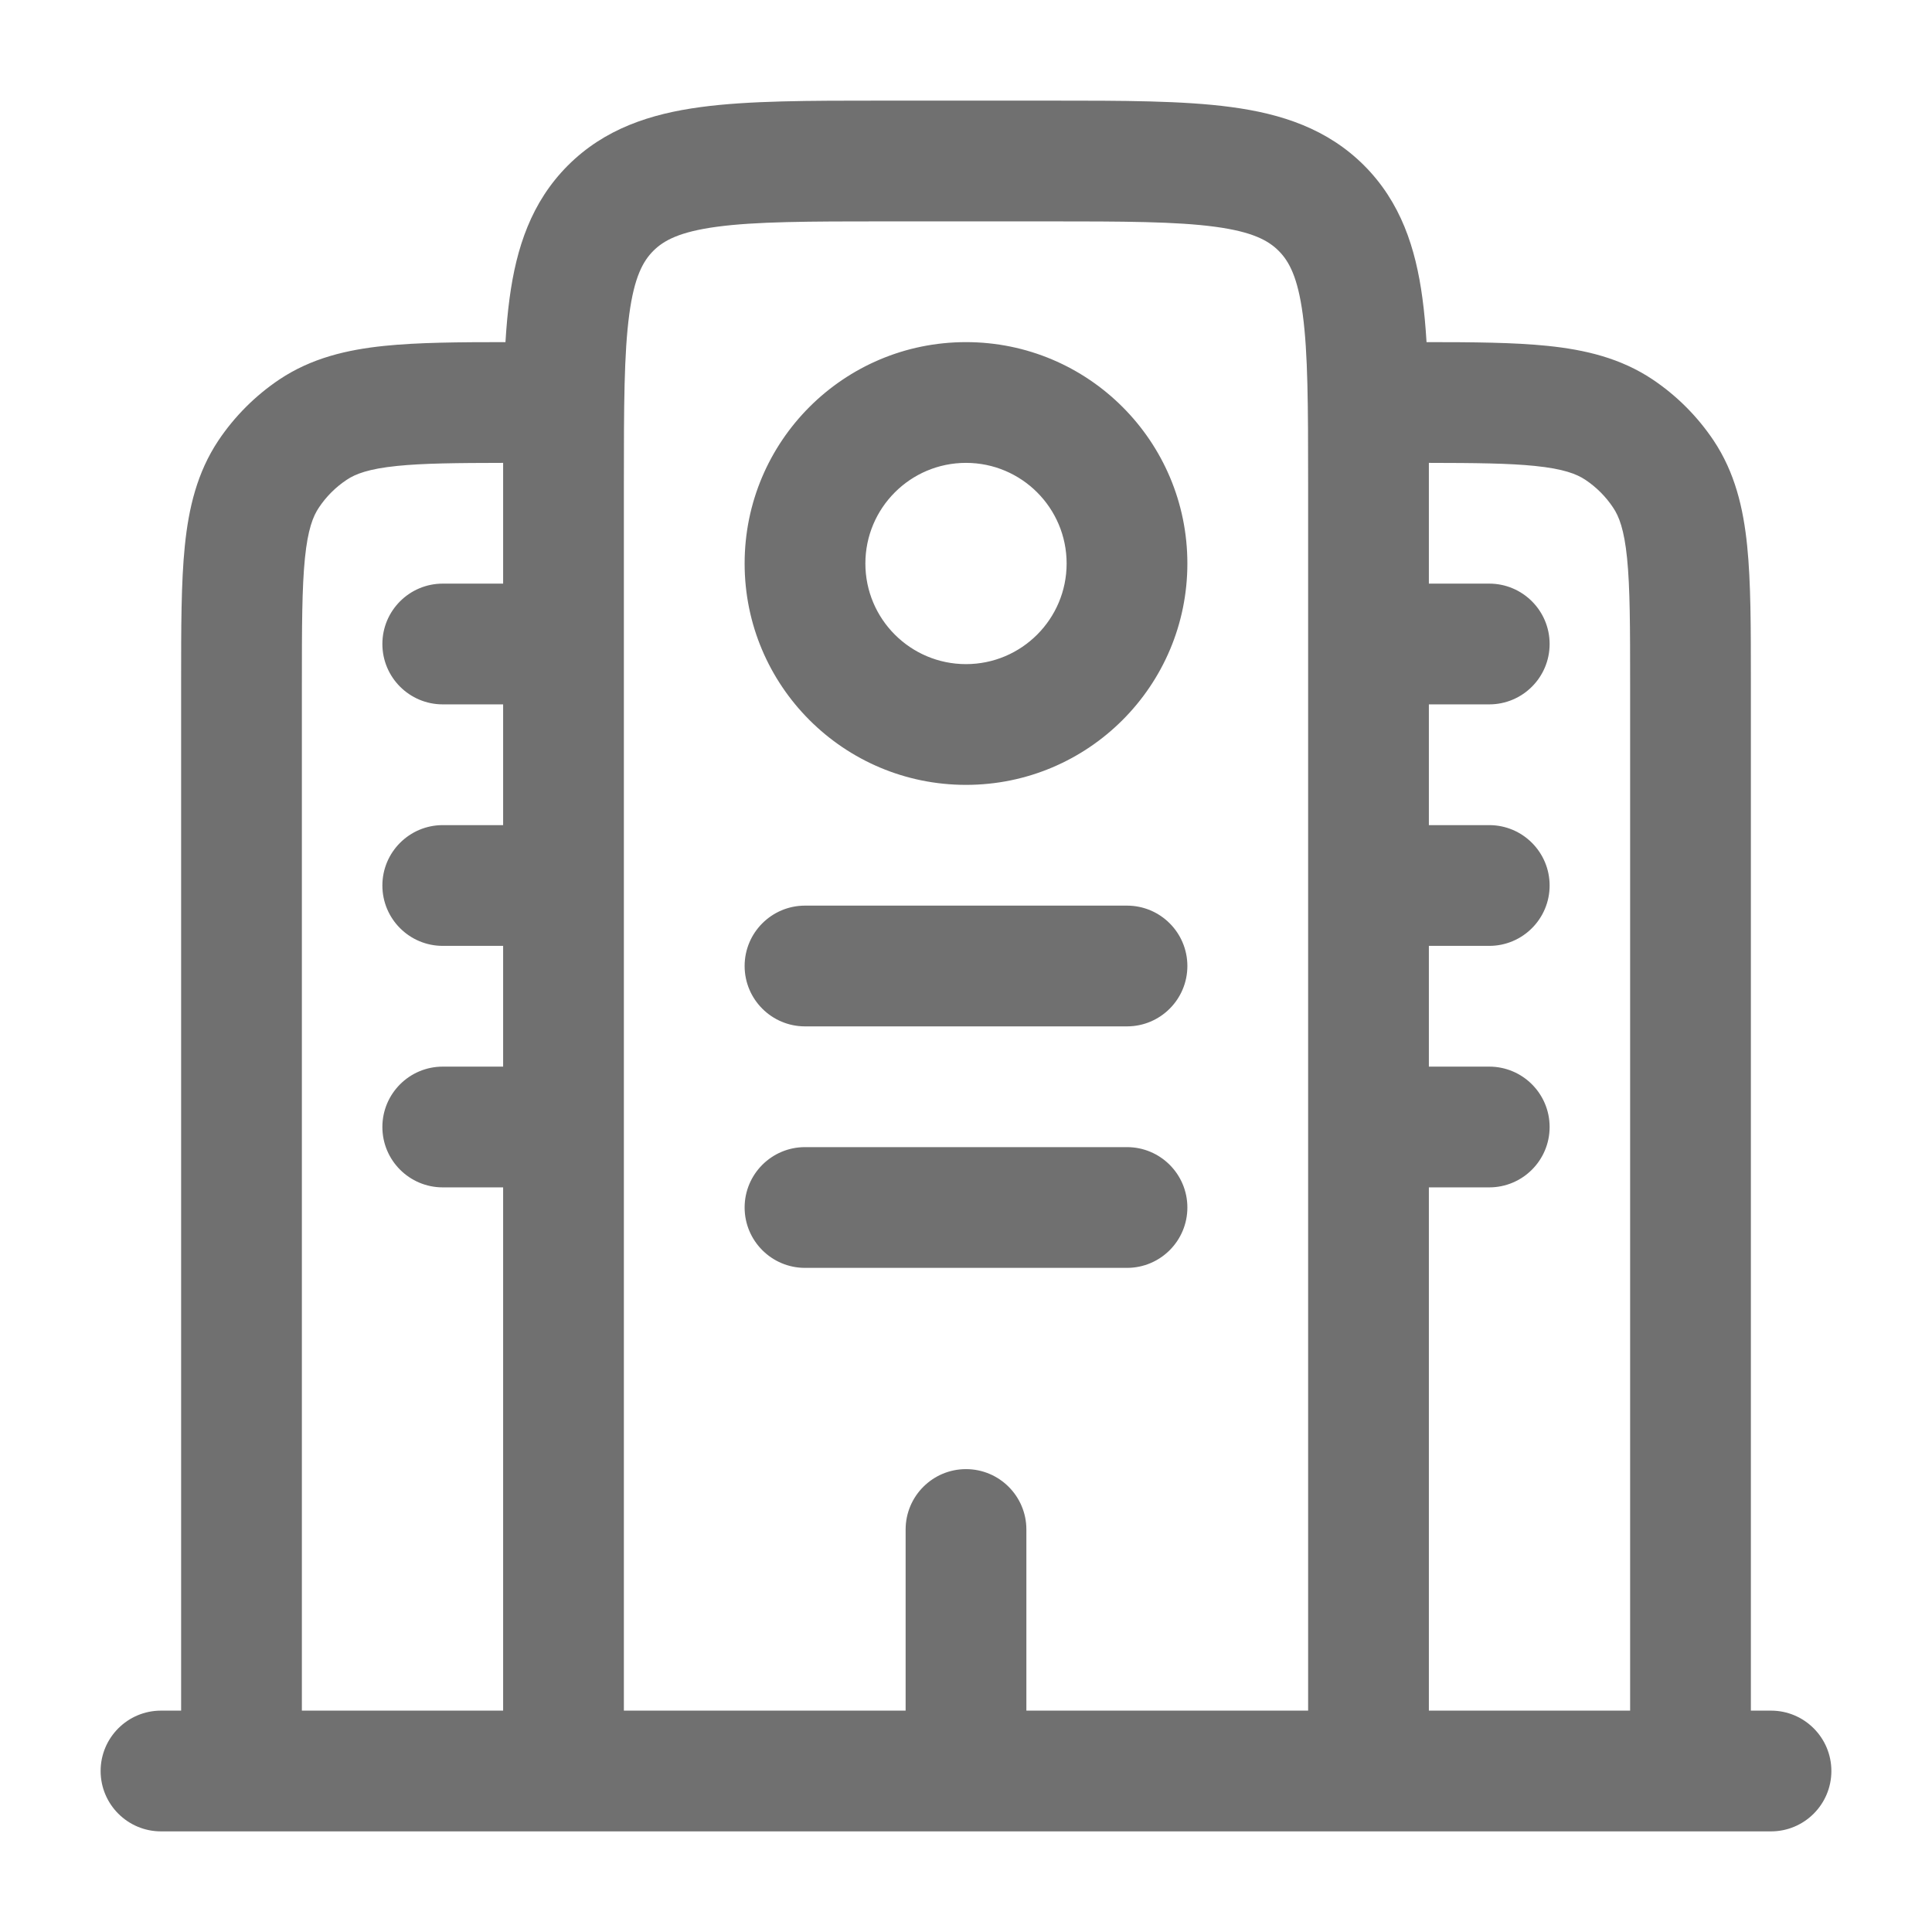
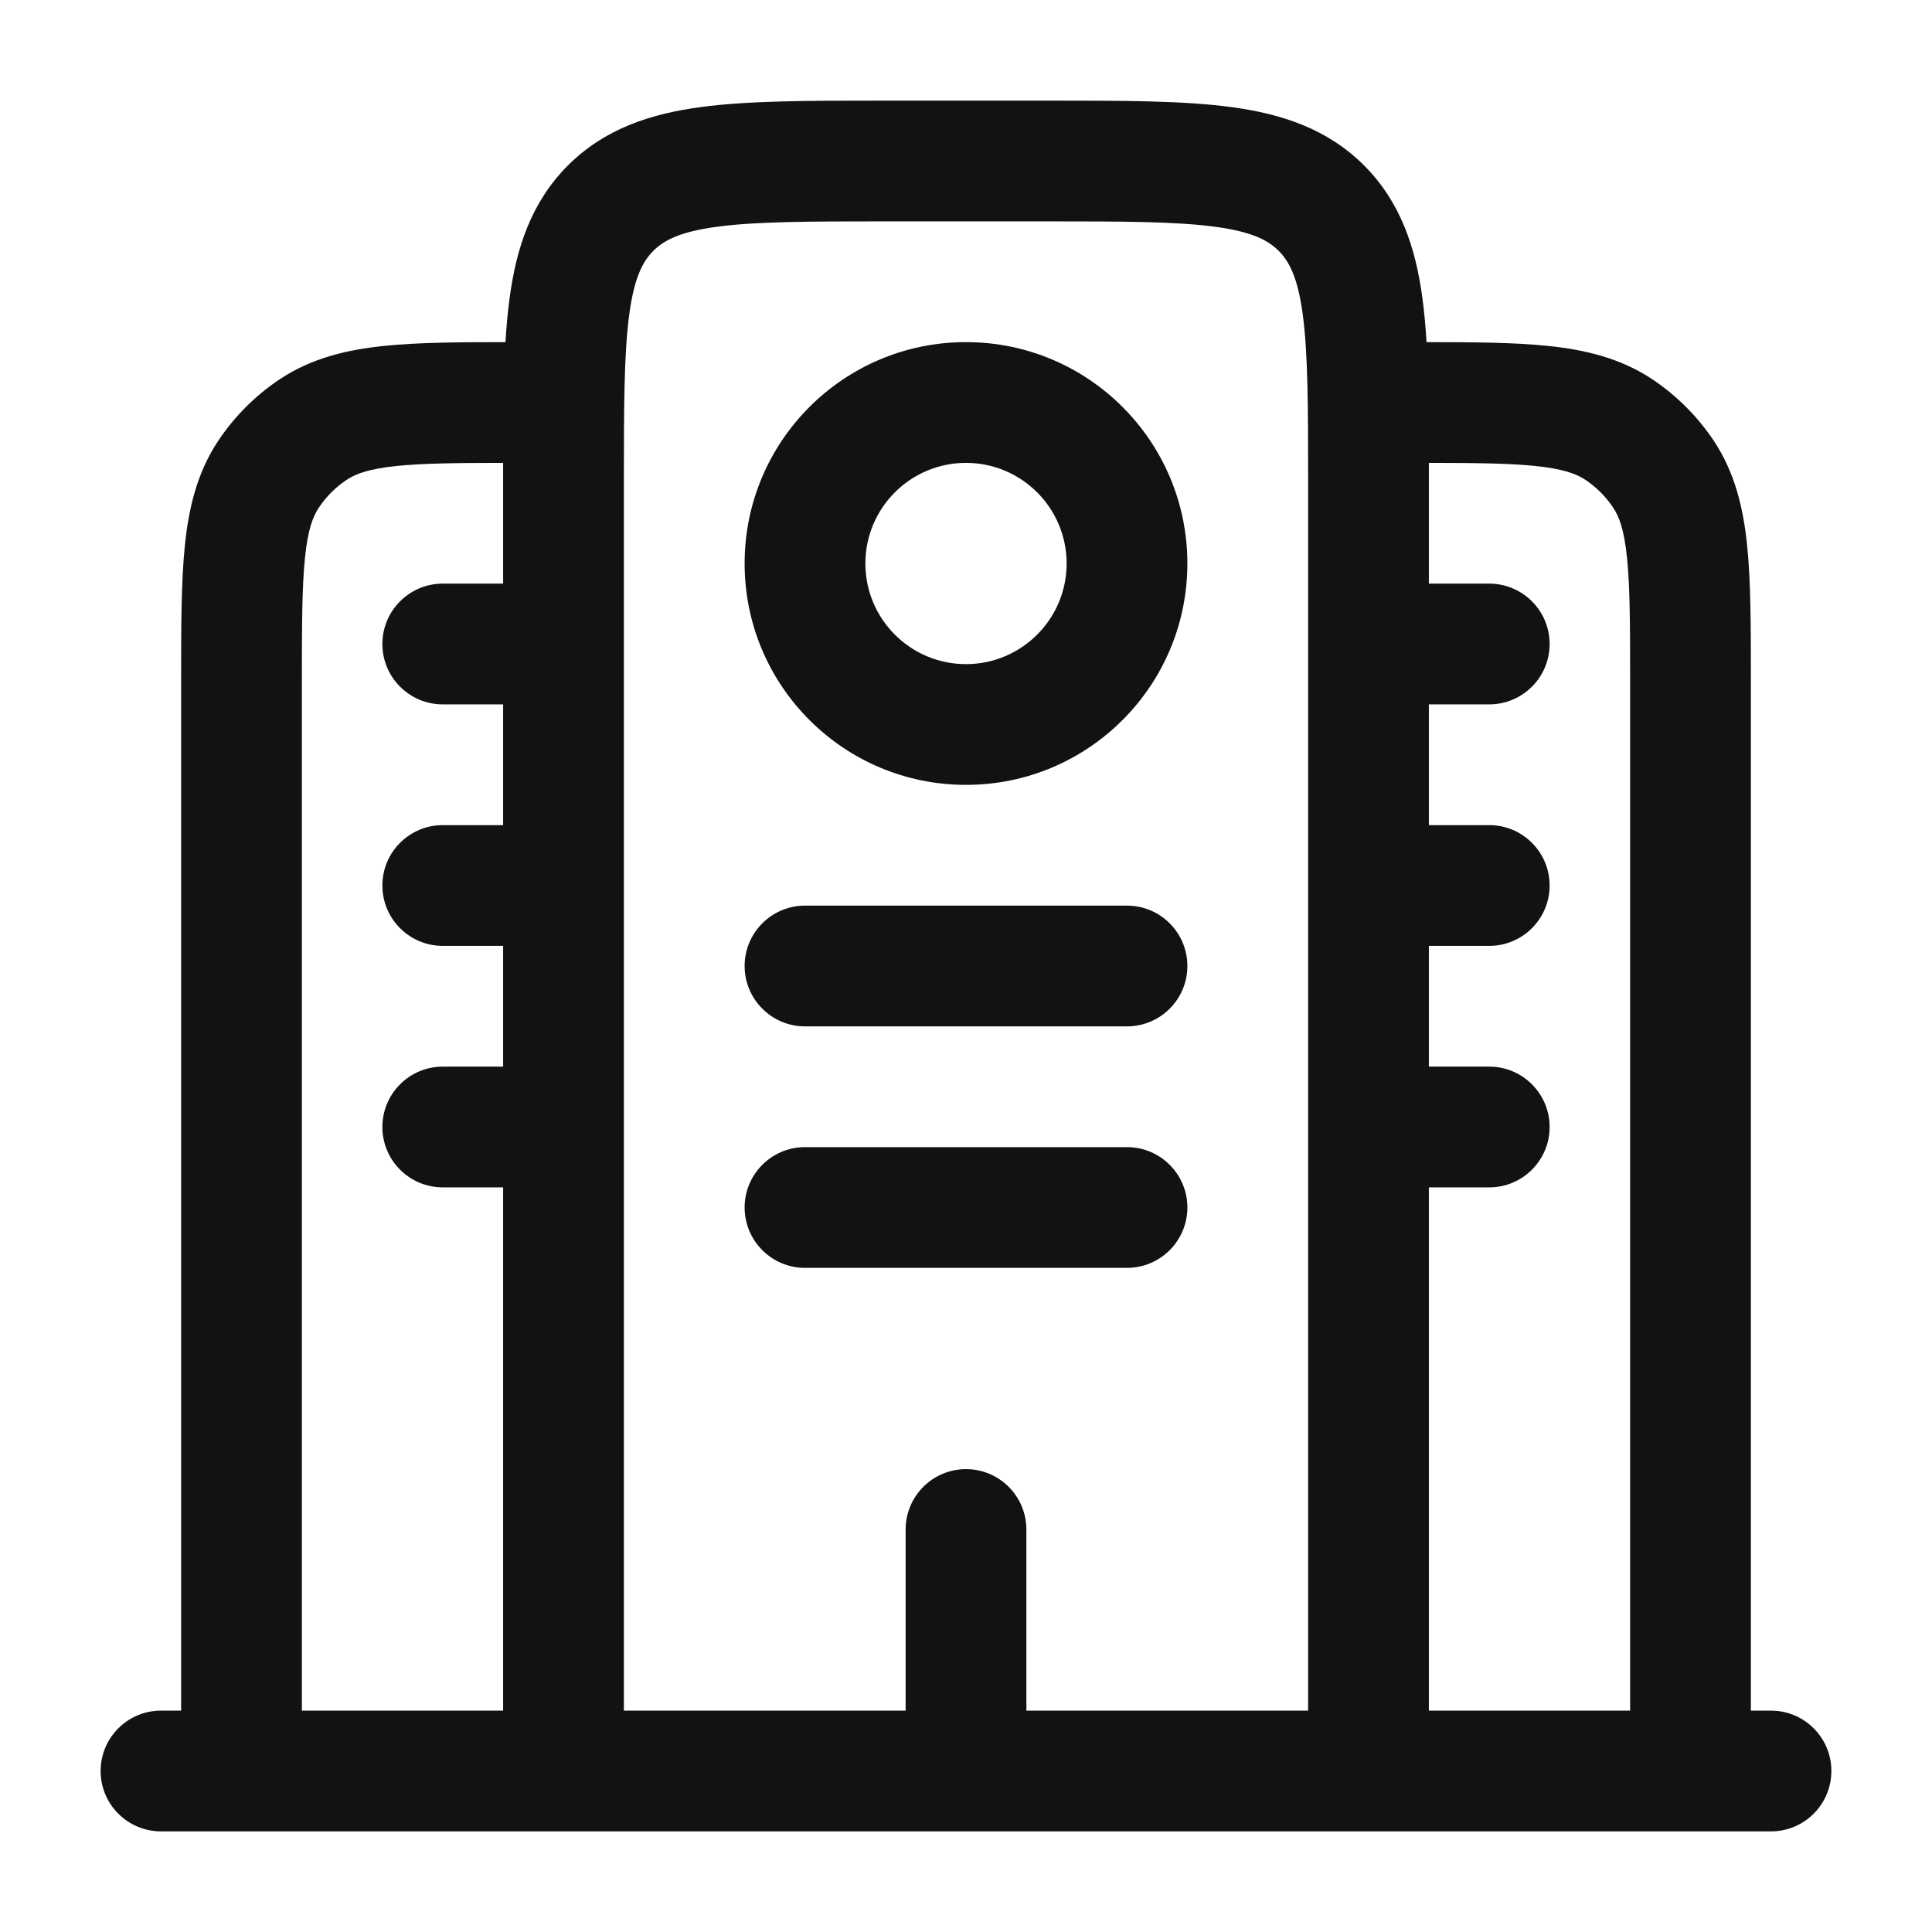
<svg xmlns="http://www.w3.org/2000/svg" width="24" height="24" viewBox="0 0 24 24" fill="none">
-   <path fill-rule="evenodd" clip-rule="evenodd" d="M10.948 1.25H13.052C13.95 1.25 14.7 1.25 15.294 1.33C15.922 1.414 16.489 1.6 16.945 2.055C17.4 2.511 17.586 3.078 17.67 3.706C17.693 3.875 17.709 4.056 17.721 4.25C18.31 4.25 18.808 4.254 19.219 4.296C19.692 4.344 20.132 4.449 20.528 4.713C20.828 4.914 21.086 5.172 21.287 5.472C21.551 5.868 21.656 6.308 21.704 6.781C21.75 7.233 21.75 7.792 21.75 8.462V21.25H22C22.414 21.25 22.75 21.586 22.75 22C22.75 22.414 22.414 22.75 22 22.75H2C1.586 22.75 1.25 22.414 1.25 22C1.25 21.586 1.586 21.25 2 21.25H2.25L2.25 8.462C2.25 7.792 2.25 7.233 2.296 6.781C2.344 6.308 2.449 5.868 2.713 5.472C2.914 5.172 3.172 4.914 3.472 4.713C3.868 4.449 4.308 4.344 4.781 4.296C5.192 4.254 5.69 4.25 6.279 4.25C6.291 4.056 6.307 3.875 6.33 3.706C6.414 3.078 6.6 2.511 7.055 2.055C7.511 1.6 8.078 1.414 8.706 1.33C9.3 1.25 10.05 1.25 10.948 1.25ZM6.25 5.75C5.667 5.751 5.256 5.755 4.933 5.788C4.578 5.824 4.414 5.888 4.306 5.961C4.169 6.052 4.052 6.169 3.961 6.306C3.888 6.414 3.824 6.578 3.788 6.933C3.751 7.3 3.75 7.782 3.75 8.5V21.25H6.25V14.75H5.5C5.086 14.75 4.75 14.414 4.75 14C4.75 13.586 5.086 13.25 5.5 13.25H6.25V11.75H5.5C5.086 11.75 4.75 11.414 4.75 11C4.75 10.586 5.086 10.25 5.5 10.25H6.25V8.75H5.5C5.086 8.75 4.75 8.414 4.75 8C4.75 7.586 5.086 7.25 5.5 7.25H6.25L6.25 5.948C6.25 5.881 6.25 5.815 6.25 5.75ZM7.75 21.25H11.25V19C11.25 18.586 11.586 18.25 12 18.25C12.414 18.25 12.75 18.586 12.75 19V21.25H16.25V6C16.25 5.036 16.248 4.388 16.183 3.905C16.121 3.444 16.014 3.246 15.884 3.116C15.754 2.986 15.556 2.879 15.095 2.817C14.612 2.752 13.964 2.75 13 2.75H11C10.036 2.75 9.388 2.752 8.905 2.817C8.444 2.879 8.246 2.986 8.116 3.116C7.986 3.246 7.879 3.444 7.817 3.905C7.752 4.388 7.75 5.036 7.75 6V21.25ZM17.75 8.75H18.5C18.914 8.75 19.25 8.414 19.25 8C19.25 7.586 18.914 7.25 18.5 7.25H17.75L17.75 5.948C17.75 5.881 17.75 5.815 17.75 5.75C18.333 5.751 18.744 5.755 19.067 5.788C19.422 5.824 19.586 5.888 19.695 5.961C19.831 6.052 19.948 6.169 20.039 6.306C20.112 6.414 20.176 6.578 20.212 6.933C20.249 7.3 20.25 7.782 20.25 8.5V21.25H17.75V14.75H18.5C18.914 14.75 19.25 14.414 19.25 14C19.25 13.586 18.914 13.25 18.5 13.25H17.75V11.75H18.5C18.914 11.75 19.25 11.414 19.25 11C19.25 10.586 18.914 10.25 18.5 10.25H17.75V8.75ZM12 5.75C11.31 5.75 10.75 6.31 10.75 7C10.75 7.69 11.31 8.25 12 8.25C12.69 8.25 13.25 7.69 13.25 7C13.25 6.31 12.69 5.75 12 5.75ZM9.25 7C9.25 5.481 10.481 4.25 12 4.25C13.519 4.25 14.75 5.481 14.75 7C14.75 8.519 13.519 9.75 12 9.75C10.481 9.75 9.25 8.519 9.25 7ZM9.25 12C9.25 11.586 9.586 11.25 10 11.25H14C14.414 11.25 14.75 11.586 14.75 12C14.75 12.414 14.414 12.75 14 12.75H10C9.586 12.75 9.25 12.414 9.25 12ZM9.25 15C9.25 14.586 9.586 14.25 10 14.25H14C14.414 14.25 14.75 14.586 14.75 15C14.75 15.414 14.414 15.75 14 15.75H10C9.586 15.75 9.25 15.414 9.25 15Z" fill="#121212" fill-opacity="0.6" />
+   <path fill-rule="evenodd" clip-rule="evenodd" d="M10.948 1.25H13.052C13.95 1.25 14.7 1.25 15.294 1.33C15.922 1.414 16.489 1.6 16.945 2.055C17.4 2.511 17.586 3.078 17.67 3.706C17.693 3.875 17.709 4.056 17.721 4.25C18.31 4.25 18.808 4.254 19.219 4.296C19.692 4.344 20.132 4.449 20.528 4.713C20.828 4.914 21.086 5.172 21.287 5.472C21.551 5.868 21.656 6.308 21.704 6.781C21.75 7.233 21.75 7.792 21.75 8.462V21.25H22C22.414 21.25 22.75 21.586 22.75 22C22.75 22.414 22.414 22.75 22 22.75H2C1.586 22.75 1.25 22.414 1.25 22C1.25 21.586 1.586 21.25 2 21.25H2.25L2.25 8.462C2.25 7.792 2.25 7.233 2.296 6.781C2.344 6.308 2.449 5.868 2.713 5.472C2.914 5.172 3.172 4.914 3.472 4.713C3.868 4.449 4.308 4.344 4.781 4.296C5.192 4.254 5.69 4.25 6.279 4.25C6.291 4.056 6.307 3.875 6.33 3.706C6.414 3.078 6.6 2.511 7.055 2.055C7.511 1.6 8.078 1.414 8.706 1.33C9.3 1.25 10.05 1.25 10.948 1.25ZM6.25 5.75C5.667 5.751 5.256 5.755 4.933 5.788C4.578 5.824 4.414 5.888 4.306 5.961C4.169 6.052 4.052 6.169 3.961 6.306C3.888 6.414 3.824 6.578 3.788 6.933C3.751 7.3 3.75 7.782 3.75 8.5V21.25H6.25V14.75H5.5C5.086 14.75 4.75 14.414 4.75 14C4.75 13.586 5.086 13.25 5.5 13.25H6.25V11.75H5.5C5.086 11.75 4.75 11.414 4.75 11C4.75 10.586 5.086 10.25 5.5 10.25H6.25V8.75H5.5C5.086 8.75 4.75 8.414 4.75 8C4.75 7.586 5.086 7.25 5.5 7.25H6.25L6.25 5.948C6.25 5.881 6.25 5.815 6.25 5.75ZM7.75 21.25H11.25V19C11.25 18.586 11.586 18.25 12 18.25C12.414 18.25 12.75 18.586 12.75 19V21.25H16.25V6C16.25 5.036 16.248 4.388 16.183 3.905C16.121 3.444 16.014 3.246 15.884 3.116C15.754 2.986 15.556 2.879 15.095 2.817C14.612 2.752 13.964 2.75 13 2.75H11C10.036 2.75 9.388 2.752 8.905 2.817C8.444 2.879 8.246 2.986 8.116 3.116C7.986 3.246 7.879 3.444 7.817 3.905C7.752 4.388 7.75 5.036 7.75 6V21.25ZM17.75 8.75H18.5C18.914 8.75 19.25 8.414 19.25 8C19.25 7.586 18.914 7.25 18.5 7.25H17.75L17.75 5.948C17.75 5.881 17.75 5.815 17.75 5.75C18.333 5.751 18.744 5.755 19.067 5.788C19.422 5.824 19.586 5.888 19.695 5.961C19.831 6.052 19.948 6.169 20.039 6.306C20.112 6.414 20.176 6.578 20.212 6.933C20.249 7.3 20.25 7.782 20.25 8.5V21.25H17.75V14.75H18.5C18.914 14.75 19.25 14.414 19.25 14C19.25 13.586 18.914 13.25 18.5 13.25H17.75V11.75H18.5C18.914 11.75 19.25 11.414 19.25 11C19.25 10.586 18.914 10.25 18.5 10.25H17.75V8.75ZM12 5.75C11.31 5.75 10.75 6.31 10.75 7C10.75 7.69 11.31 8.25 12 8.25C12.69 8.25 13.25 7.69 13.25 7C13.25 6.31 12.69 5.75 12 5.75ZM9.25 7C9.25 5.481 10.481 4.25 12 4.25C13.519 4.25 14.75 5.481 14.75 7C14.75 8.519 13.519 9.75 12 9.75C10.481 9.75 9.25 8.519 9.25 7ZM9.25 12C9.25 11.586 9.586 11.25 10 11.25H14C14.414 11.25 14.75 11.586 14.75 12C14.75 12.414 14.414 12.75 14 12.75H10C9.586 12.75 9.25 12.414 9.25 12ZM9.25 15C9.25 14.586 9.586 14.25 10 14.25H14C14.414 14.25 14.75 14.586 14.75 15C14.75 15.414 14.414 15.75 14 15.75H10C9.586 15.75 9.25 15.414 9.25 15Z" fill="#121212" />
</svg>
